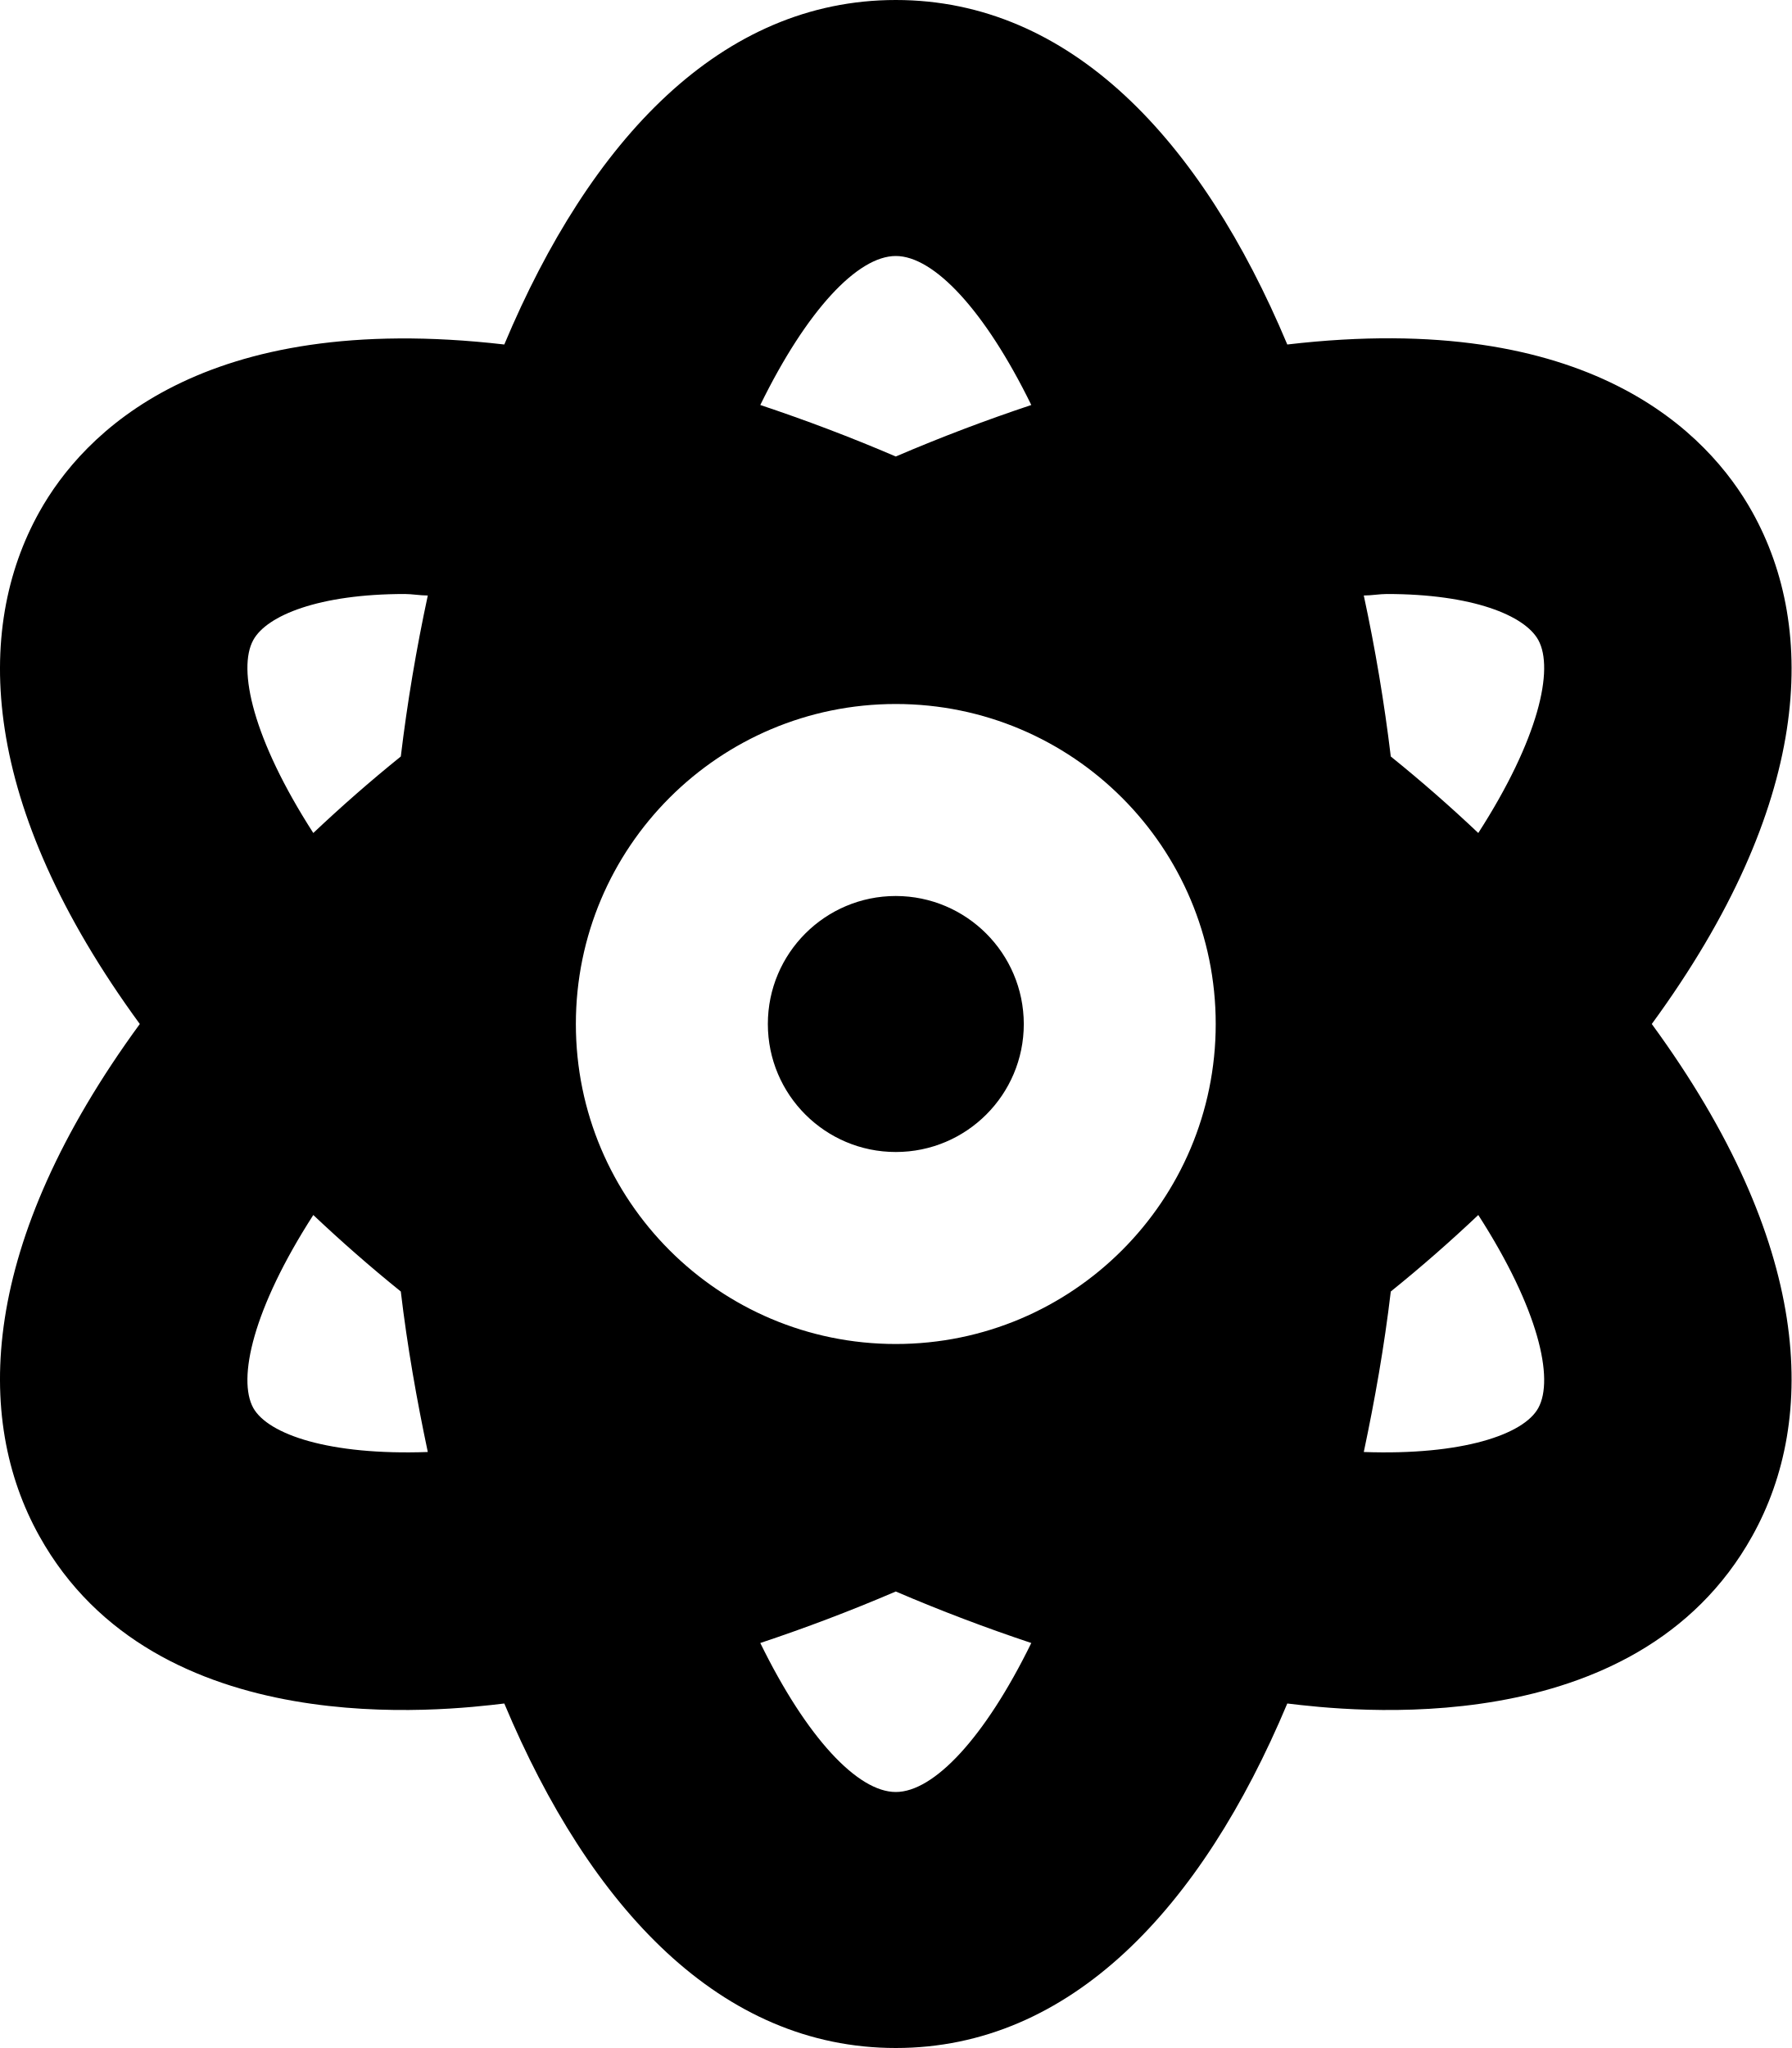
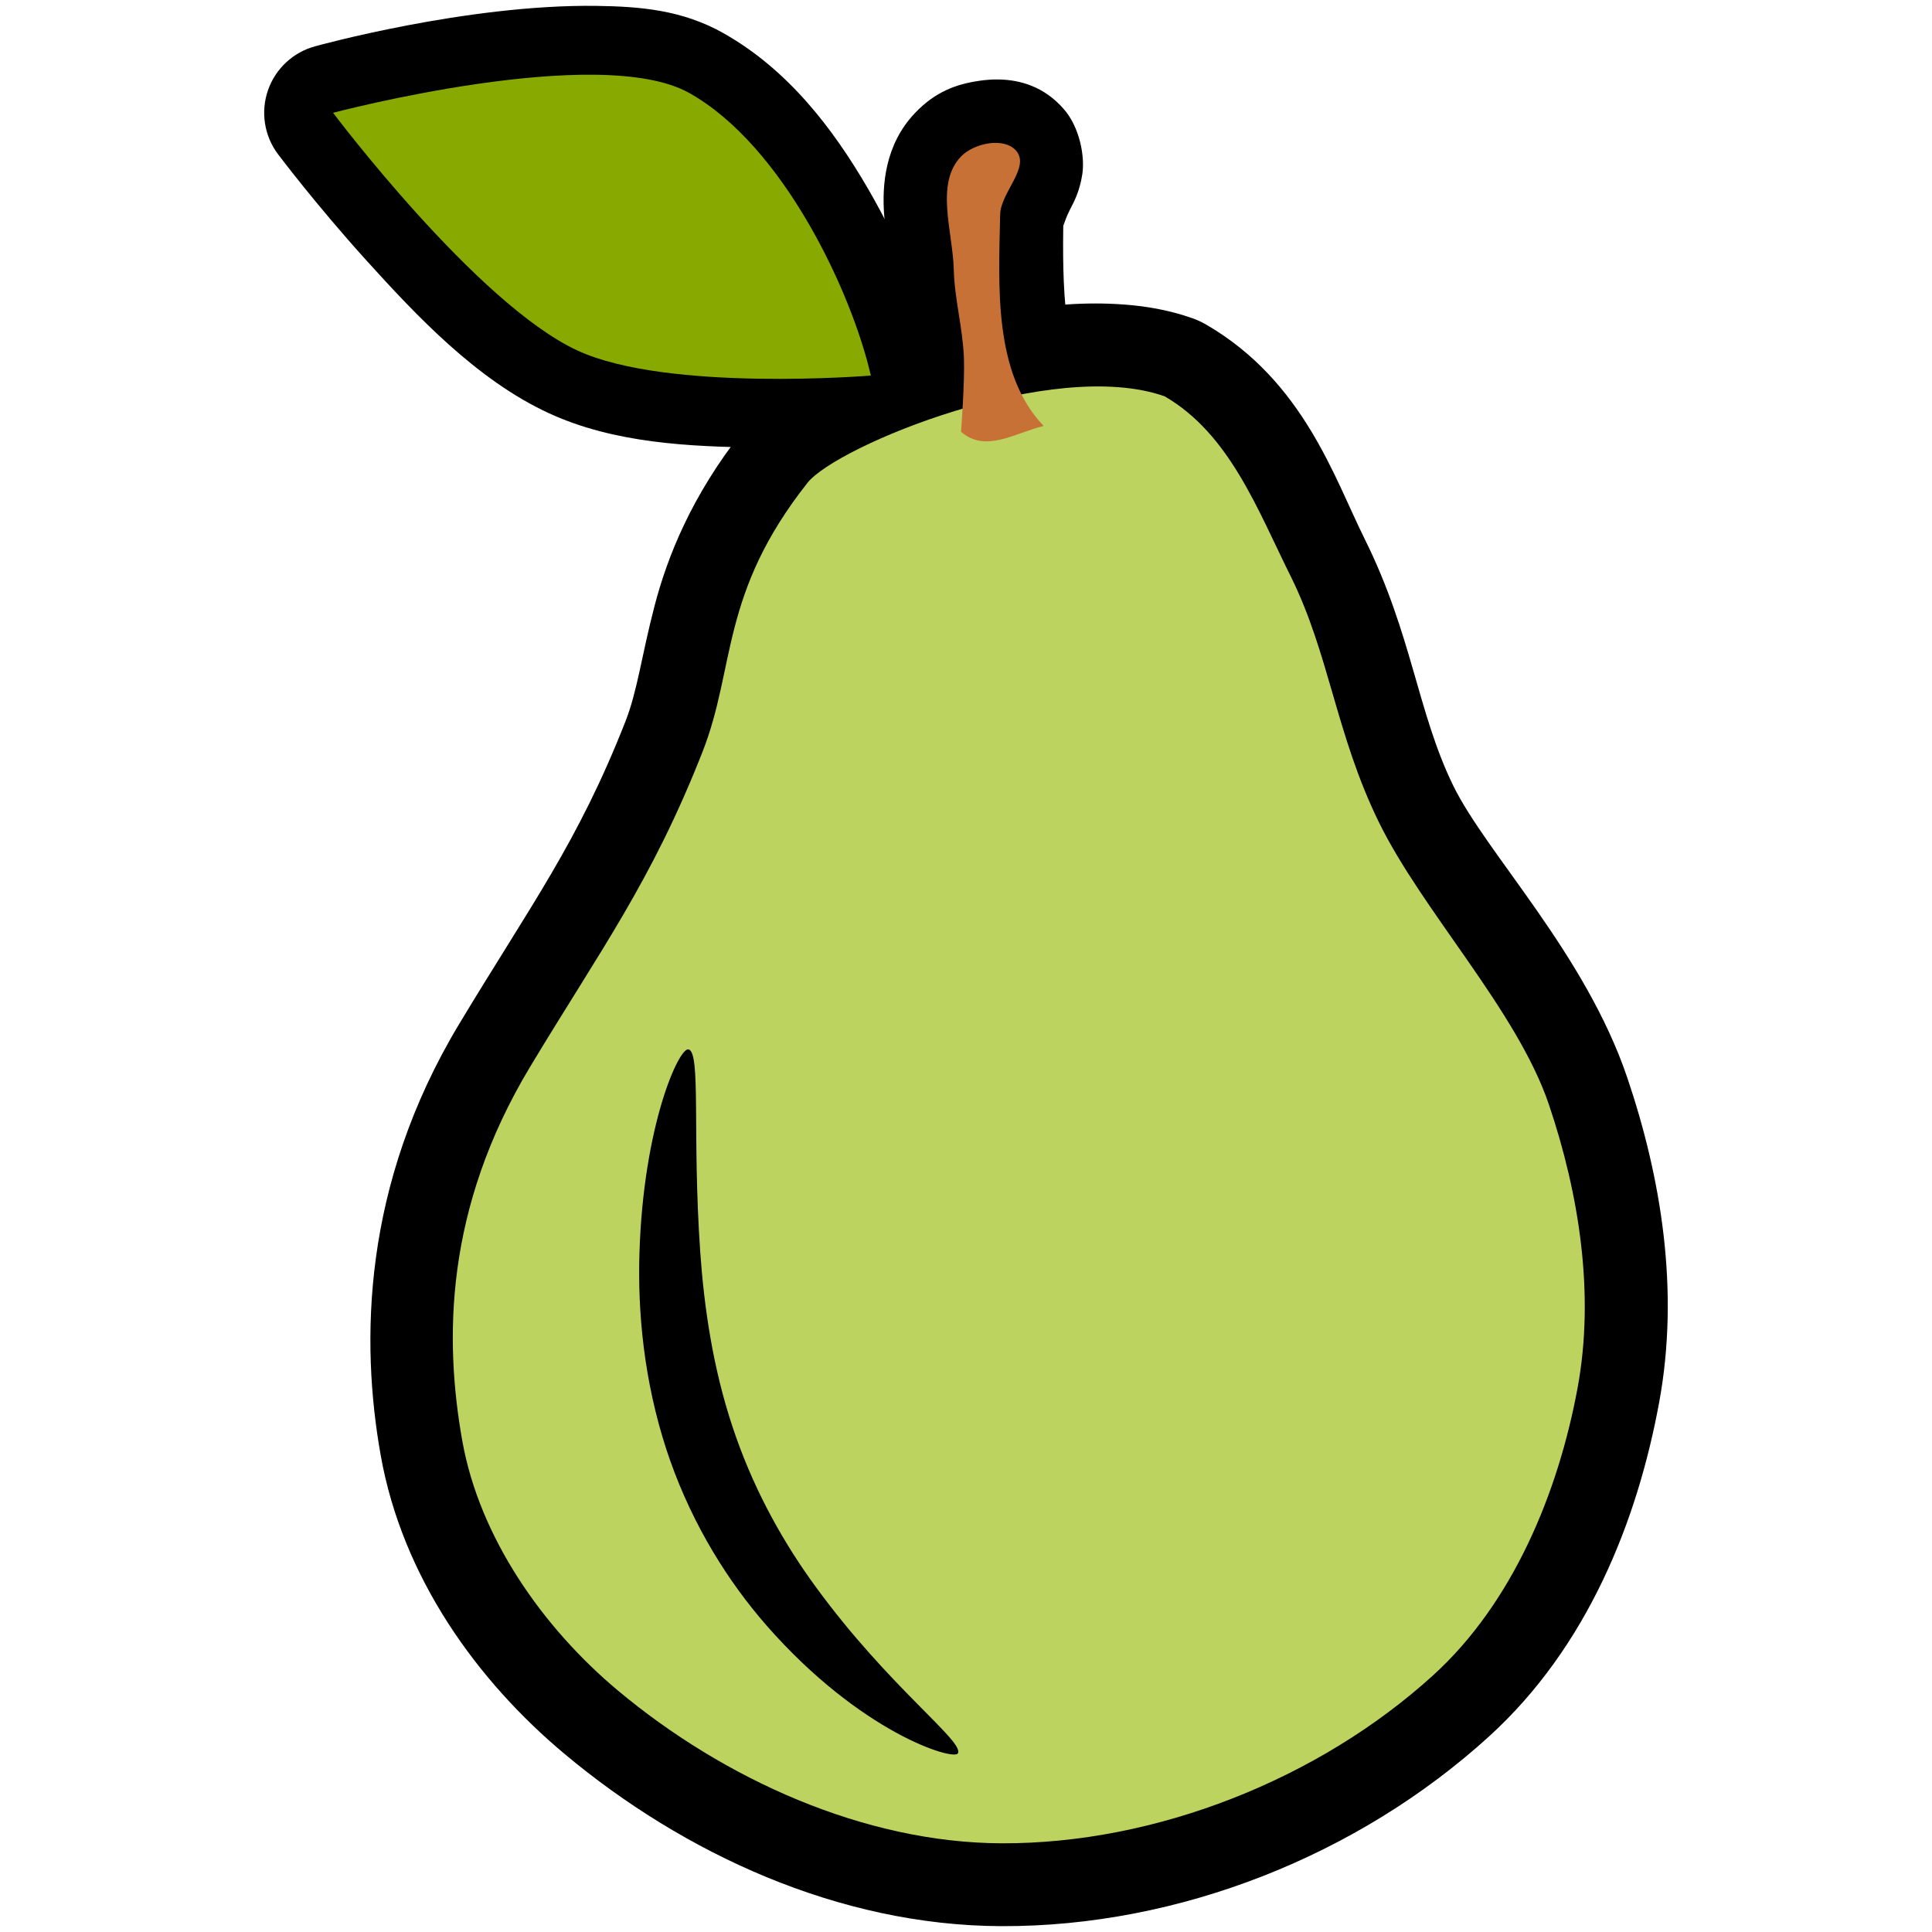
- <svg xmlns="http://www.w3.org/2000/svg" aria-hidden="true" focusable="false" data-prefix="fas" data-icon="atom" class="svg-inline--fa fa-atom fa-w-14" role="img" viewBox="0 0 448 512">
-   <path fill="currentColor" d="M223.999,224a32,32,0,1,0,32.008,32A32.064,32.064,0,0,0,223.999,224Zm214.172-96c-10.877-19.5-40.51-50.75-116.275-41.875C300.392,34.875,267.634,0,223.999,0s-76.391,34.875-97.897,86.125C50.337,77.375,20.706,108.5,9.829,128-6.55,157.375-5.175,201.125,34.958,256-5.175,310.875-6.55,354.625,9.829,384c29.131,52.375,101.647,43.625,116.273,41.875C147.608,477.125,180.364,512,223.999,512s76.393-34.875,97.897-86.125c14.629,1.75,87.145,10.5,116.275-41.875C454.55,354.625,453.175,310.875,413.04,256,453.175,201.125,454.55,157.375,438.171,128ZM63.339,352c-4-7.25-.125-24.75,15.004-48.25,6.877,6.5,14.129,12.875,21.881,19.125,1.625,13.75,4,27.125,6.75,40.125C82.345,363.875,67.091,358.625,63.339,352Zm36.885-162.875c-7.752,6.25-15.004,12.625-21.881,19.125-15.129-23.5-19.004-41-15.004-48.25,3.377-6.125,16.379-11.5,37.885-11.5,1.75,0,3.875.375,5.75.375C104.099,162.25,101.849,175.625,100.224,189.125ZM223.999,64c9.502,0,22.256,13.5,33.883,37.25-11.252,3.75-22.504,8-33.883,12.875-11.377-4.875-22.629-9.125-33.883-12.875C201.745,77.5,214.497,64,223.999,64Zm0,384c-9.502,0-22.254-13.5-33.883-37.25,11.254-3.75,22.506-8,33.883-12.875C235.378,402.75,246.63,407,257.882,410.75,246.255,434.5,233.501,448,223.999,448Zm0-112a80,80,0,1,1,80-80A80,80,0,0,1,223.999,336ZM384.659,352c-3.625,6.625-19.004,11.875-43.635,11,2.752-13,5.127-26.375,6.752-40.125,7.752-6.25,15.004-12.625,21.879-19.125C384.784,327.25,388.659,344.75,384.659,352ZM369.655,208.25c-6.875-6.5-14.127-12.875-21.879-19.125-1.625-13.5-3.875-26.875-6.752-40.25,1.875,0,4.002-.375,5.752-.375,21.504,0,34.508,5.375,37.883,11.5C388.659,167.25,384.784,184.75,369.655,208.25Z" />
+ <svg xmlns="http://www.w3.org/2000/svg" xmlns:xlink="http://www.w3.org/1999/xlink" height="128" id="svg8" version="1.1" viewBox="0 0 33.867 33.867" width="128">
+   <defs id="defs2">
+     <clipPath clipPathUnits="userSpaceOnUse" id="clipPath5292">
+       <ellipse cx="554.685" cy="1234.8" id="ellipse5294" rx="46.906" ry="46.908" style="display:inline;opacity:0.469;fill:#ffaaaa;fill-rule:evenodd;stroke:#333333;stroke-width:3.562;stroke-linecap:round;stroke-linejoin:round;stroke-miterlimit:4;stroke-dasharray:none;stroke-dashoffset:6.6;stroke-opacity:1" />
+     </clipPath>
+     <clipPath clipPathUnits="userSpaceOnUse" id="clipPath6174">
+       <ellipse cx="128.297" cy="1416.068" id="ellipse6176" rx="55.764" ry="55.767" style="display:inline;opacity:0.572;fill:#ff9696;fill-opacity:1;fill-rule:evenodd;stroke:#333333;stroke-width:4.214;stroke-linecap:round;stroke-linejoin:round;stroke-miterlimit:4;stroke-dasharray:none;stroke-dashoffset:6.6;stroke-opacity:1" />
+     </clipPath>
+     <clipPath clipPathUnits="userSpaceOnUse" id="clipPath5123">
+       <ellipse cx="68.5" cy="1656.688" id="ellipse5125" rx="71.409" ry="71.224" style="display:inline;opacity:0.452;fill:#ffe680;fill-rule:evenodd;stroke:none;stroke-width:4.214;stroke-linecap:round;stroke-linejoin:round;stroke-miterlimit:4;stroke-dasharray:none;stroke-dashoffset:6.6;stroke-opacity:1" />
+     </clipPath>
+     <clipPath clipPathUnits="userSpaceOnUse" id="clipPath8754">
+       <ellipse cx="205.483" cy="1298.398" id="ellipse8756" rx="78.184" ry="83.01" style="display:inline;opacity:0.419;fill:#ffaaaa;fill-opacity:1;fill-rule:evenodd;stroke:#333333;stroke-width:4.214;stroke-linecap:round;stroke-linejoin:round;stroke-miterlimit:4;stroke-dasharray:none;stroke-dashoffset:6.6;stroke-opacity:1" />
+     </clipPath>
+     <clipPath clipPathUnits="userSpaceOnUse" id="clipPath11474">
+       <ellipse cx="230.122" cy="1486.347" id="ellipse11476" rx="55.764" ry="55.767" style="display:inline;opacity:0.321;fill:#efb5e3;fill-opacity:1;fill-rule:evenodd;stroke:none;stroke-width:4.214;stroke-linecap:round;stroke-linejoin:round;stroke-miterlimit:4;stroke-dasharray:none;stroke-dashoffset:6.6;stroke-opacity:1" />
+     </clipPath>
+     <clipPath clipPathUnits="userSpaceOnUse" id="clipPath5143">
+       <ellipse cx="209.948" cy="1573.112" id="ellipse5145" rx="55.764" ry="55.767" style="display:inline;opacity:0.435;fill:#ffaaaa;fill-rule:evenodd;stroke:#333333;stroke-width:4.214;stroke-linecap:round;stroke-linejoin:round;stroke-miterlimit:4;stroke-dasharray:none;stroke-dashoffset:6.6;stroke-opacity:1" />
+     </clipPath>
+   </defs>
+   <g id="layer1" transform="translate(0,-263.1333)">
+     <g id="g7122" transform="matrix(0.1226317,0,0,0.1226317,-198.5153,212.7025)">
+       <path d="m 1704.053,412.078 c -18.551,-0.251 -40.166,5.764 -40.166,5.764 a 9.848,9.848 0 0 0 -5.356,15.436 c 0,0 5.365,7.147 12.623,15.17 7.258,8.023 15.794,17.074 26.021,21.82 9.461,4.39 20.375,4.791 29.785,4.949 9.411,0.158 17.119,-0.48 17.119,-0.48 a 9.848,9.848 0 0 0 8.793,-12.008 c -1.64,-7.175 -5.018,-15.946 -10.016,-24.541 -4.998,-8.595 -11.466,-17.063 -20.73,-22.252 -5.874,-3.29 -11.891,-3.774 -18.074,-3.857 z" id="path6730" style="display:inline;fill:#000000;fill-opacity:1;fill-rule:evenodd;stroke:none;stroke-width:9;stroke-linecap:round;stroke-linejoin:round;stroke-miterlimit:4;stroke-dasharray:none;stroke-dashoffset:0;stroke-opacity:1" xlink:href="#path6701" />
+       <path d="m 1761.631,422.598 c -0.991,-0.021 -1.93,0.057 -2.775,0.178 -3.381,0.484 -6.337,1.563 -9.219,4.562 -4.429,4.611 -4.732,10.524 -4.475,14.385 0.257,3.861 0.884,6.909 0.918,8.268 0.145,5.774 1.351,9.972 1.455,12.744 0.08,2.131 -0.395,9.518 -0.395,9.518 a 9.052,9.052 0 0 0 3.055,7.508 c 4.202,3.685 10.39,3.9 13.758,3.107 3.368,-0.792 5.447,-1.776 6.119,-1.936 a 9.052,9.052 0 0 0 4.445,-15.062 c -3.53,-3.69 -3.933,-13.208 -3.709,-23.785 -0.052,2.472 -0.179,1.271 0.935,-0.896 0.557,-1.084 1.365,-2.515 1.758,-5.035 0.392,-2.52 -0.35,-6.688 -2.633,-9.312 -2.821,-3.244 -6.265,-4.18 -9.238,-4.242 z" id="path6732" style="display:inline;fill:#000000;fill-opacity:1;fill-rule:evenodd;stroke:none;stroke-width:6;stroke-linecap:butt;stroke-linejoin:miter;stroke-miterlimit:4;stroke-dasharray:none;stroke-opacity:1" xlink:href="#path5248" />
+       <path d="m 1771.203,454.766 c -8.306,0.572 -16.373,2.75 -23.561,5.266 -4.792,1.677 -9.126,3.544 -12.807,5.482 -3.681,1.938 -6.405,2.959 -9.918,7.408 -7.259,9.192 -10.725,17.87 -12.574,24.979 -1.849,7.109 -2.433,12.098 -4.152,16.475 -6.827,17.375 -13.512,26.196 -23.775,43.258 -13.867,23.053 -14.09,45.404 -11.205,61.625 3.112,17.496 13.796,32.261 26.344,42.744 16.89,14.111 39.056,24.483 62.361,24.568 25.426,0.093 51.076,-10.14 69.74,-27.131 a 11.846,11.846 0 0 0 0,0 c 14.095,-12.832 21.197,-30.846 24.303,-47.729 2.953,-16.051 0.263,-32.158 -4.529,-46.348 -6.022,-17.83 -20.152,-32.076 -24.924,-41.859 -5.087,-10.431 -5.887,-21.633 -12.621,-35.184 -4.373,-8.799 -8.759,-22.58 -22.645,-30.666 a 11.846,11.846 0 0 0 -2.022,-0.934 c -3.222,-1.136 -6.457,-1.702 -9.656,-1.945 -2.798,-0.213 -5.593,-0.201 -8.361,-0.01 z" id="path6728" style="display:inline;fill:#000000;fill-opacity:1;fill-rule:evenodd;stroke:none;stroke-width:6;stroke-linecap:butt;stroke-linejoin:miter;stroke-miterlimit:4;stroke-dasharray:none;stroke-opacity:1" transform="translate(2.5973315e-5,1.682683e-5)" xlink:href="#path4147" />
+       <path d="m 1743.274,464.923 c 0,0 -29.073,2.391 -41.953,-3.586 -14.413,-6.688 -34.917,-33.976 -34.917,-33.976 0,0 38.017,-10.056 50.911,-2.834 13.501,7.562 23.262,28.6 25.959,40.395 z" id="path6701" style="display:inline;fill:#88aa00;fill-opacity:1;fill-rule:evenodd;stroke:none;stroke-width:9;stroke-linecap:round;stroke-linejoin:round;stroke-miterlimit:4;stroke-dasharray:none;stroke-dashoffset:0;stroke-opacity:1" />
+       <path d="m 1734.212,480.262 c -12.508,15.84 -10.239,26.333 -14.998,38.446 -7.296,18.57 -14.644,28.398 -24.649,45.031 -12.223,20.32 -12.266,38.975 -9.693,53.444 2.457,13.815 11.502,26.73 22.274,35.73 15.088,12.605 35.145,21.743 54.811,21.814 22.083,0.081 45.4,-9.184 61.725,-24.045 11.341,-10.325 17.855,-26.036 20.629,-41.114 2.45,-13.318 0.23,-27.586 -4.103,-40.416 -4.543,-13.453 -18.122,-27.695 -24.347,-40.458 -6.122,-12.551 -7.05,-23.971 -12.582,-35.103 -4.773,-9.604 -8.729,-20.303 -18,-25.701 -15.99,-5.639 -46.891,7.082 -51.068,12.372 z" id="path4147" style="display:inline;fill:#bcd35f;fill-opacity:1;fill-rule:evenodd;stroke:none;stroke-width:6;stroke-linecap:butt;stroke-linejoin:miter;stroke-miterlimit:4;stroke-dasharray:none;stroke-opacity:1" />
+       <path d="m 1756.165,472.955 c 0,0 0.547,-7.041 0.415,-10.562 -0.159,-4.235 -1.344,-8.395 -1.451,-12.633 -0.136,-5.394 -2.703,-12.261 1.036,-16.153 1.828,-1.903 6.144,-2.819 7.875,-0.828 2.055,2.363 -2.213,5.982 -2.28,9.112 -0.218,10.287 -0.977,22.716 6.217,30.235 -4.023,0.957 -8.296,3.913 -11.813,0.828 z" id="path5248" style="display:inline;fill:#c87137;fill-opacity:1;fill-rule:evenodd;stroke:none;stroke-width:6;stroke-linecap:butt;stroke-linejoin:miter;stroke-miterlimit:4;stroke-dasharray:none;stroke-opacity:1" />
+       <path d="m 1717.196,561.242 c 1.832,0.332 0.521,12.225 1.694,28.998 0.539,7.656 1.762,16.444 4.669,25.116 0.148,0.444 0.3,0.888 0.457,1.332 2.906,8.235 7.002,15.394 11.367,21.361 10.543,14.46 21.39,22.204 20.319,23.838 -0.667,1.018 -13.846,-2.933 -27.283,-18.232 -5.466,-6.243 -10.487,-14.188 -13.83,-23.636 -0.18,-0.509 -0.354,-1.018 -0.521,-1.527 -3.257,-9.978 -4.128,-19.764 -3.87,-28.1 0.561,-18.283 5.625,-29.401 6.999,-29.152 z" id="path6796" style="opacity:1;fill:#000000;fill-opacity:1;fill-rule:evenodd;stroke:none;stroke-width:20;stroke-linecap:round;stroke-linejoin:round;stroke-miterlimit:4;stroke-dasharray:none;stroke-dashoffset:0;stroke-opacity:1" />
+     </g>
+   </g>
</svg>
